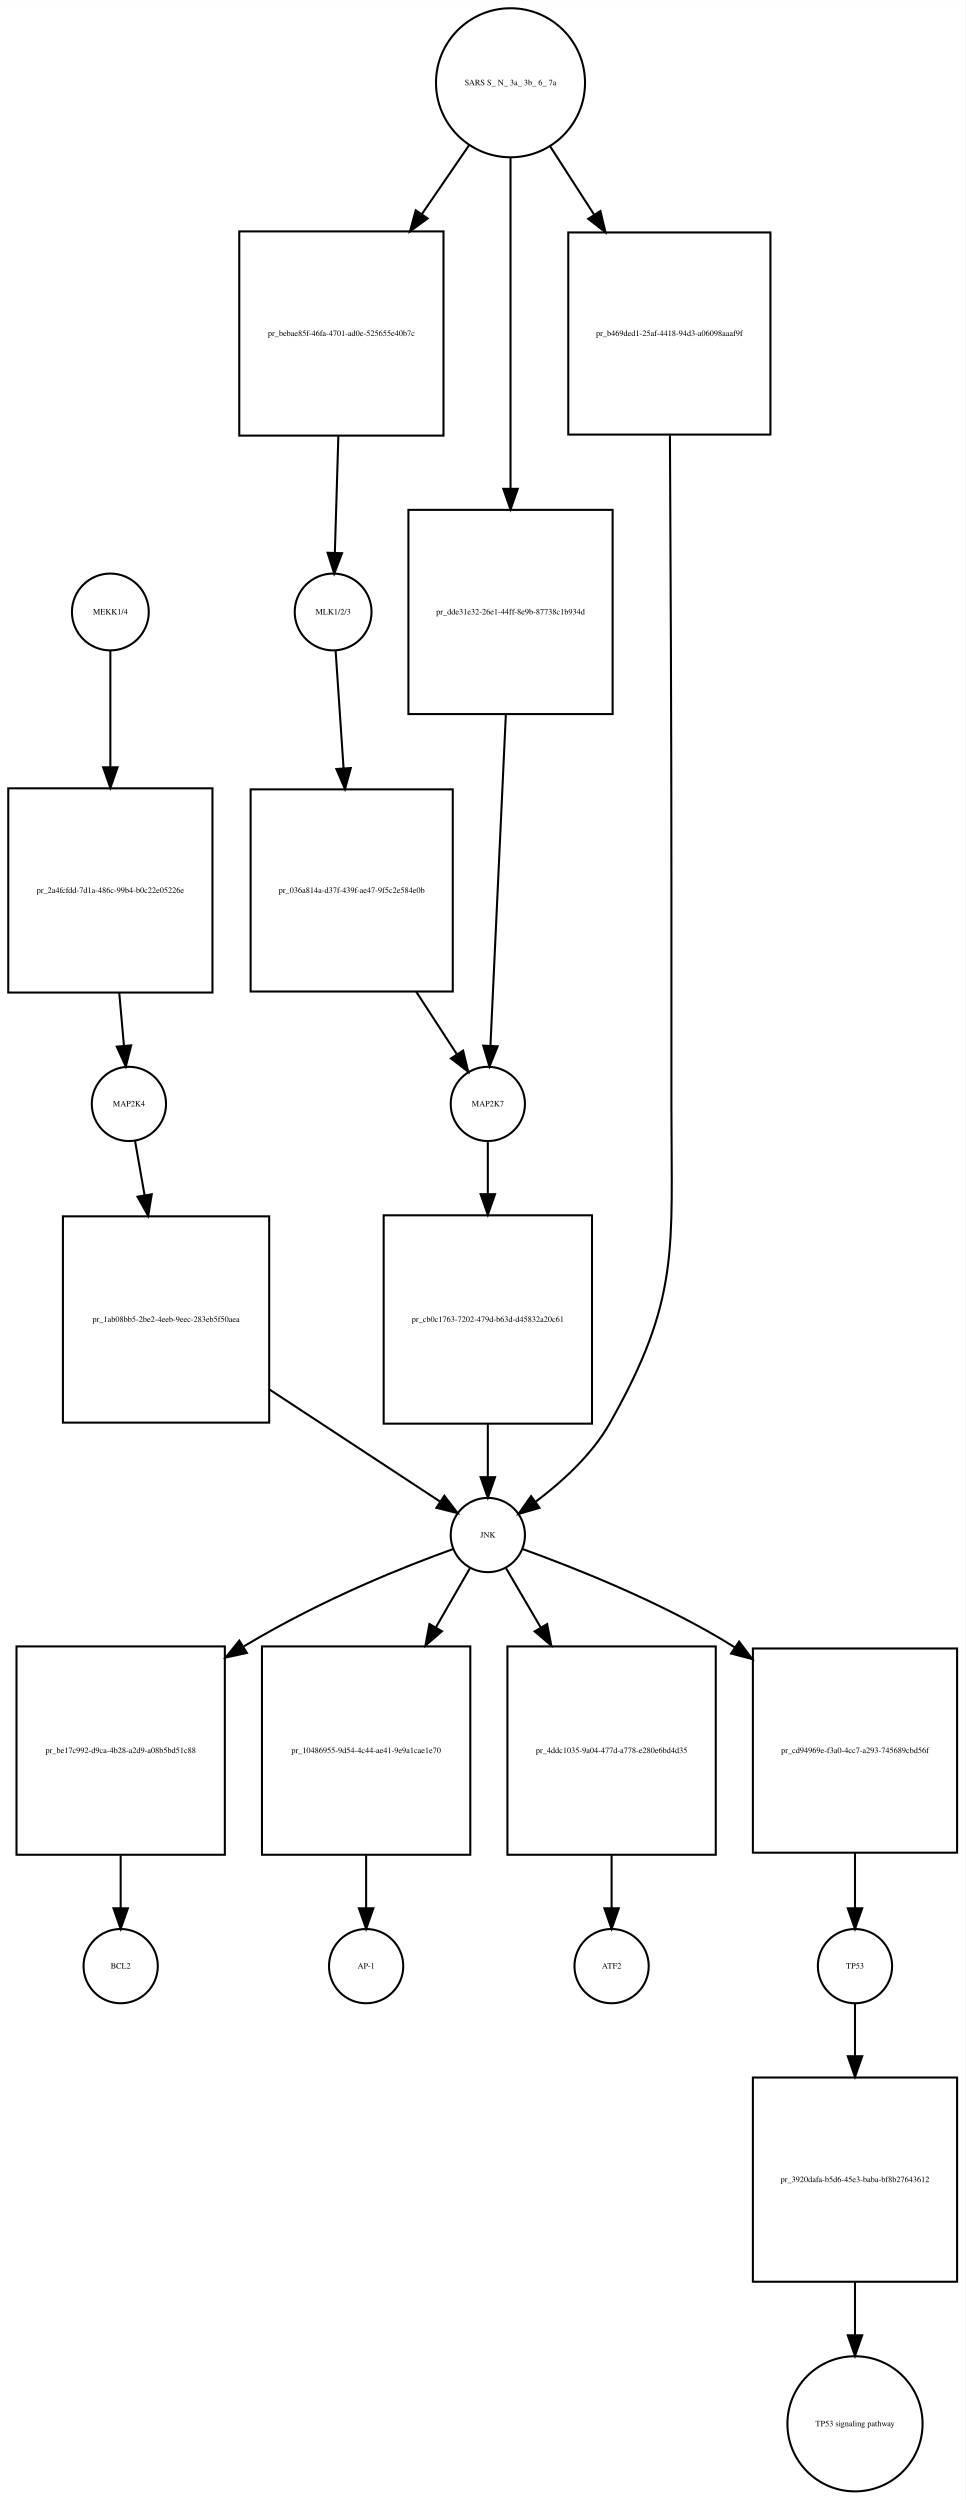
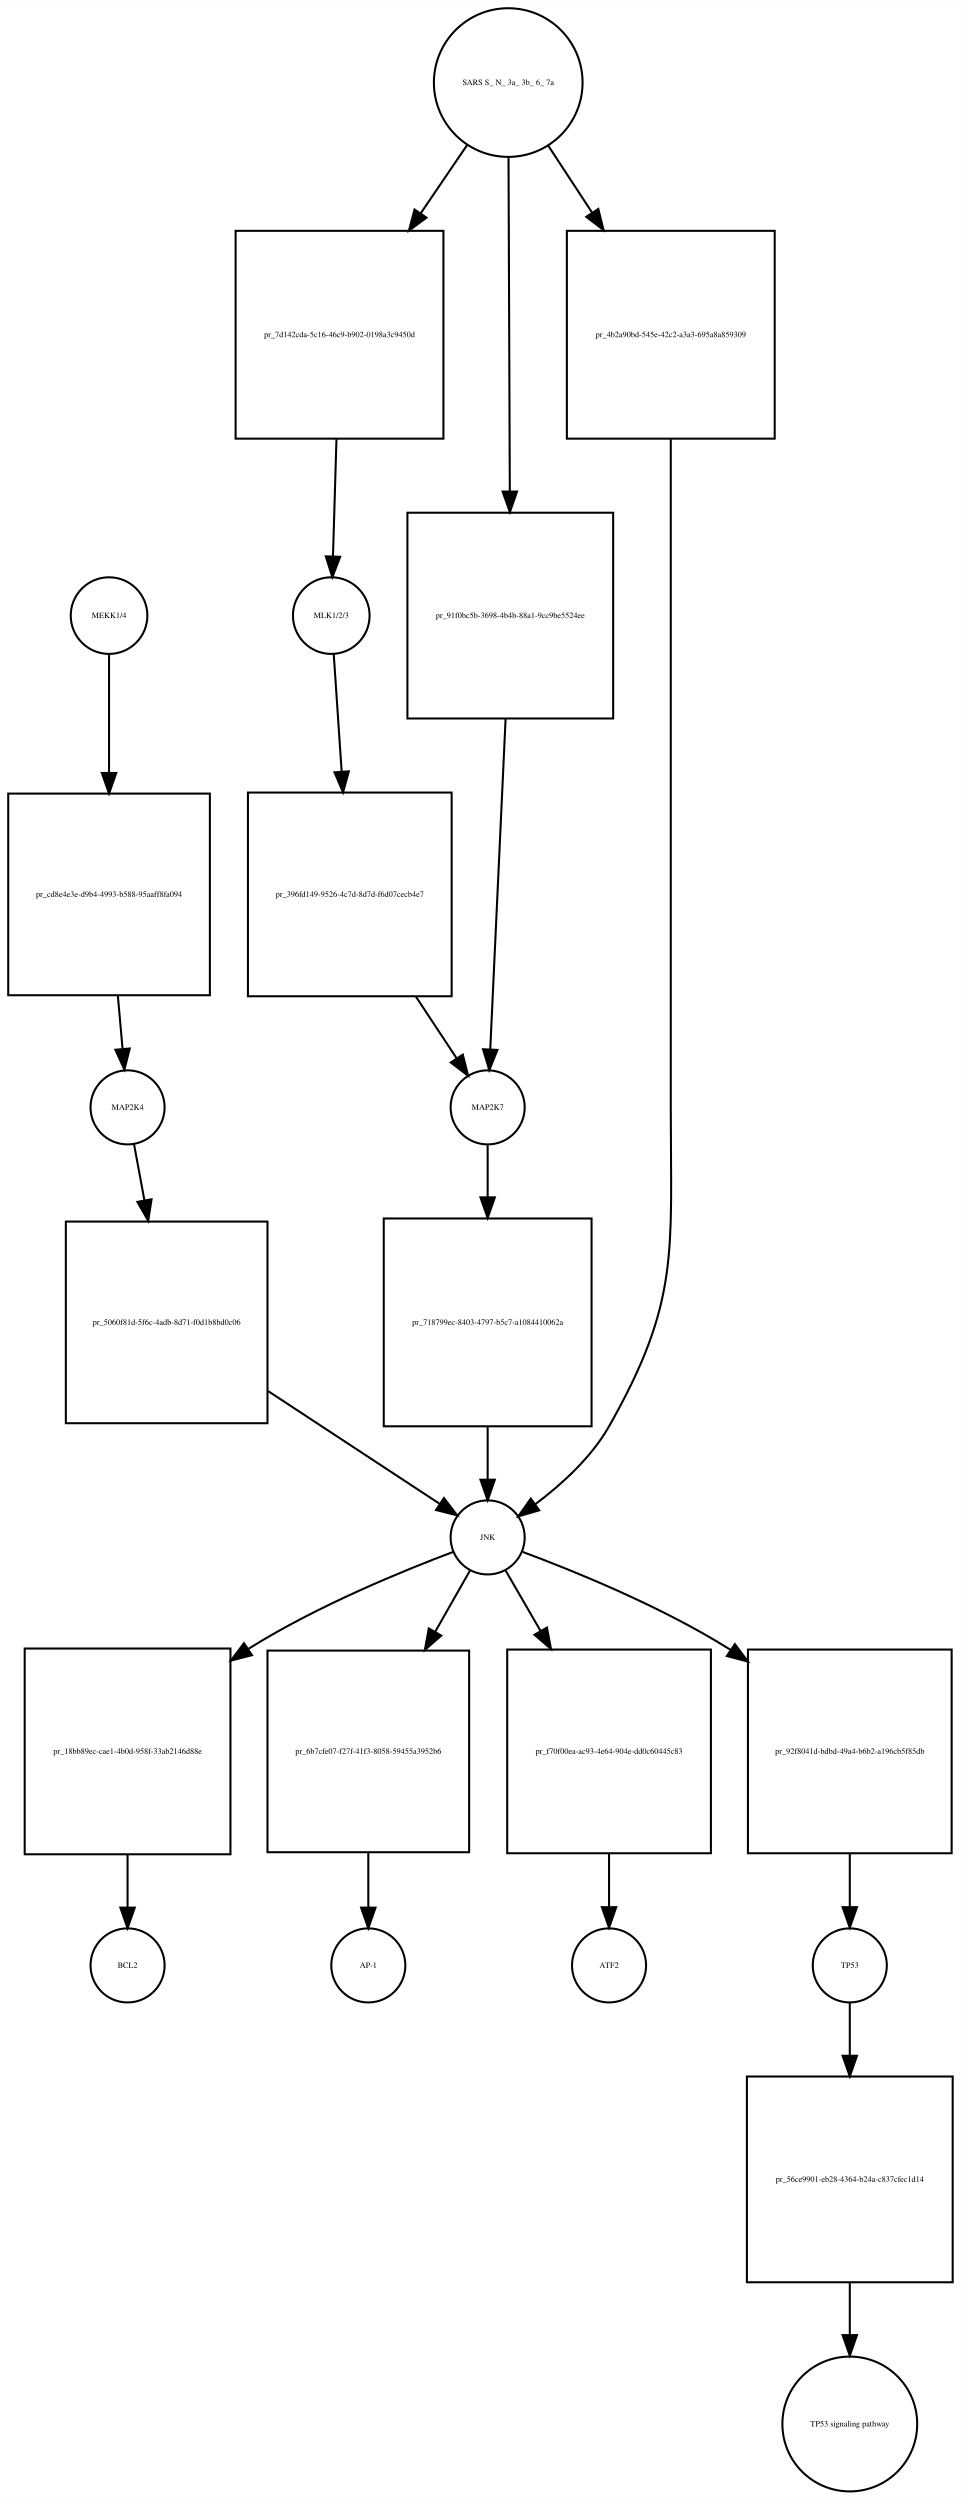
- <svg xmlns="http://www.w3.org/2000/svg" width="468pt" height="1212pt" viewBox="0.00 0.00 468.00 1211.89">
-   <g id="graph0" class="graph" transform="scale(1 1) rotate(0) translate(4 1207.89)">
-     <polygon fill="white" stroke="none" points="-4,4 -4,-1207.89 464,-1207.89 464,4 -4,4" />
+ <svg xmlns="http://www.w3.org/2000/svg" width="467pt" height="1215pt" viewBox="0.00 0.00 467.00 1214.89">
+   <g id="graph0" class="graph" transform="scale(1 1) rotate(0) translate(4 1210.89)">
+     <polygon fill="white" stroke="none" points="-4,4 -4,-1210.89 463,-1210.89 463,4 -4,4" />
    <g id="node1" class="node">
-       <ellipse fill="none" stroke="black" cx="49.5" cy="-911.261" rx="18.623" ry="18.623" />
-       <text text-anchor="middle" x="49.5" y="-910.061" font-family="Times,serif" font-size="4.00">MEKK1/4</text>
+       <ellipse fill="none" stroke="black" cx="49" cy="-911.761" rx="18.623" ry="18.623" />
+       <text text-anchor="middle" x="49" y="-910.561" font-family="Times,serif" font-size="4.00">MEKK1/4</text>
    </g>
    <g id="node2" class="node">
-       <polygon fill="none" stroke="black" points="99,-825.761 0,-825.761 0,-726.761 99,-726.761 99,-825.761" />
-       <text text-anchor="middle" x="49.5" y="-775.061" font-family="Times,serif" font-size="4.00">pr_2a4fcfdd-7d1a-486c-99b4-b0c22e05226e</text>
+       <polygon fill="none" stroke="black" points="98,-825.261 7.10543e-15,-825.261 7.10543e-15,-727.261 98,-727.261 98,-825.261" />
+       <text text-anchor="middle" x="49" y="-775.061" font-family="Times,serif" font-size="4.00">pr_cd8e4e3e-d9b4-4993-b588-95aaff8fa094</text>
    </g>
    <g id="edge1" class="edge">
-       <path fill="none" stroke="black" d="M49.5,-892.6C49.5,-878.092 49.5,-856.673 49.5,-836.218" />
-       <polygon fill="black" stroke="black" points="53,-835.971 49.5,-825.971 46,-835.971 53,-835.971" />
+       <path fill="none" stroke="black" d="M49,-893.033C49,-878.222 49,-856.233 49,-835.386" />
+       <polygon fill="black" stroke="black" points="52.5,-835.28 49,-825.28 45.5,-835.28 52.5,-835.28" />
    </g>
    <g id="node3" class="node">
-       <ellipse fill="none" stroke="black" cx="58.5" cy="-672.761" rx="18" ry="18" />
-       <text text-anchor="middle" x="58.5" y="-671.561" font-family="Times,serif" font-size="4.00">MAP2K4</text>
+       <ellipse fill="none" stroke="black" cx="58" cy="-672.761" rx="18" ry="18" />
+       <text text-anchor="middle" x="58" y="-671.561" font-family="Times,serif" font-size="4.00">MAP2K4</text>
    </g>
    <g id="edge2" class="edge">
-       <path fill="none" stroke="black" d="M53.816,-726.592C54.597,-717.777 55.386,-708.879 56.088,-700.963" />
-       <polygon fill="black" stroke="black" points="59.585,-701.147 56.982,-690.877 52.613,-700.529 59.585,-701.147" />
+       <path fill="none" stroke="black" d="M53.263,-727.186C54.05,-718.309 54.847,-709.322 55.557,-701.317" />
+       <polygon fill="black" stroke="black" points="59.065,-701.38 56.462,-691.11 52.092,-700.762 59.065,-701.38" />
    </g>
    <g id="node7" class="node">
-       <polygon fill="none" stroke="black" points="126.5,-618.261 26.5,-618.261 26.5,-518.261 126.5,-518.261 126.5,-618.261" />
-       <text text-anchor="middle" x="76.5" y="-567.061" font-family="Times,serif" font-size="4.00">pr_1ab08bb5-2be2-4eeb-9eec-283eb5f50aea</text>
+       <polygon fill="none" stroke="black" points="126,-617.261 28,-617.261 28,-519.261 126,-519.261 126,-617.261" />
+       <text text-anchor="middle" x="77" y="-567.061" font-family="Times,serif" font-size="4.00">pr_5060f81d-5f6c-4adb-8d71-f0d1b8bd0c06</text>
    </g>
    <g id="edge3" class="edge">
-       <path fill="none" stroke="black" d="M61.472,-654.835C62.777,-647.408 64.394,-638.2 66.079,-628.604" />
-       <polygon fill="black" stroke="black" points="69.567,-628.977 67.849,-618.522 62.672,-627.766 69.567,-628.977" />
+       <path fill="none" stroke="black" d="M61.138,-654.835C62.56,-647.159 64.336,-637.581 66.179,-627.639" />
+       <polygon fill="black" stroke="black" points="69.653,-628.102 68.034,-617.631 62.77,-626.826 69.653,-628.102" />
    </g>
    <g id="node4" class="node">
-       <ellipse fill="none" stroke="black" cx="157.5" cy="-911.261" rx="18.623" ry="18.623" />
-       <text text-anchor="middle" x="157.5" y="-910.061" font-family="Times,serif" font-size="4.00">MLK1/2/3</text>
+       <ellipse fill="none" stroke="black" cx="157" cy="-911.761" rx="18.623" ry="18.623" />
+       <text text-anchor="middle" x="157" y="-910.561" font-family="Times,serif" font-size="4.00">MLK1/2/3</text>
    </g>
    <g id="node5" class="node">
-       <polygon fill="none" stroke="black" points="215.5,-825.261 117.5,-825.261 117.5,-727.261 215.5,-727.261 215.5,-825.261" />
-       <text text-anchor="middle" x="166.5" y="-775.061" font-family="Times,serif" font-size="4.00">pr_036a814a-d37f-439f-ae47-9f5c2e584e0b</text>
+       <polygon fill="none" stroke="black" points="215.5,-825.761 116.5,-825.761 116.5,-726.761 215.5,-726.761 215.5,-825.761" />
+       <text text-anchor="middle" x="166" y="-775.061" font-family="Times,serif" font-size="4.00">pr_396fd149-9526-4c7d-8d7d-f6d07cecb4e7</text>
    </g>
    <g id="edge4" class="edge">
-       <path fill="none" stroke="black" d="M158.695,-892.6C159.69,-877.904 161.164,-856.117 162.564,-835.425" />
-       <polygon fill="black" stroke="black" points="166.06,-835.604 163.243,-825.39 159.076,-835.131 166.06,-835.604" />
+       <path fill="none" stroke="black" d="M158.195,-893.033C159.185,-878.344 160.652,-856.594 162.047,-835.901" />
+       <polygon fill="black" stroke="black" points="165.543,-836.075 162.723,-825.862 158.559,-835.604 165.543,-836.075" />
    </g>
    <g id="node6" class="node">
-       <ellipse fill="none" stroke="black" cx="232.5" cy="-672.761" rx="18" ry="18" />
-       <text text-anchor="middle" x="232.5" y="-671.561" font-family="Times,serif" font-size="4.00">MAP2K7</text>
+       <ellipse fill="none" stroke="black" cx="233" cy="-672.761" rx="18" ry="18" />
+       <text text-anchor="middle" x="233" y="-671.561" font-family="Times,serif" font-size="4.00">MAP2K7</text>
    </g>
    <g id="edge5" class="edge">
-       <path fill="none" stroke="black" d="M197.76,-727.186C204.657,-716.58 211.656,-705.817 217.546,-696.758" />
-       <polygon fill="black" stroke="black" points="220.506,-698.627 223.023,-688.335 214.637,-694.811 220.506,-698.627" />
+       <path fill="none" stroke="black" d="M198.126,-726.592C205.006,-716.17 211.963,-705.631 217.834,-696.736" />
+       <polygon fill="black" stroke="black" points="220.922,-698.411 223.511,-688.137 215.08,-694.554 220.922,-698.411" />
    </g>
    <g id="node9" class="node">
-       <polygon fill="none" stroke="black" points="283,-618.761 182,-618.761 182,-517.761 283,-517.761 283,-618.761" />
-       <text text-anchor="middle" x="232.5" y="-567.061" font-family="Times,serif" font-size="4.00">pr_cb0c1763-7202-479d-b63d-d45832a20c61</text>
+       <polygon fill="none" stroke="black" points="283.5,-618.761 182.5,-618.761 182.5,-517.761 283.5,-517.761 283.5,-618.761" />
+       <text text-anchor="middle" x="233" y="-567.061" font-family="Times,serif" font-size="4.00">pr_718799ec-8403-4797-b5c7-a1084410062a</text>
    </g>
    <g id="edge6" class="edge">
-       <path fill="none" stroke="black" d="M232.5,-654.373C232.5,-647.159 232.5,-638.324 232.5,-629.107" />
-       <polygon fill="black" stroke="black" points="236,-629.014 232.5,-619.014 229,-629.014 236,-629.014" />
+       <path fill="none" stroke="black" d="M233,-654.373C233,-647.159 233,-638.324 233,-629.107" />
+       <polygon fill="black" stroke="black" points="236.5,-629.014 233,-619.014 229.5,-629.014 236.5,-629.014" />
    </g>
    <g id="node8" class="node">
-       <ellipse fill="none" stroke="black" cx="232.5" cy="-463.761" rx="18" ry="18" />
-       <text text-anchor="middle" x="232.5" y="-462.561" font-family="Times,serif" font-size="4.00">JNK</text>
+       <ellipse fill="none" stroke="black" cx="233" cy="-463.761" rx="18" ry="18" />
+       <text text-anchor="middle" x="233" y="-462.561" font-family="Times,serif" font-size="4.00">JNK</text>
    </g>
    <g id="edge7" class="edge">
-       <path fill="none" stroke="black" d="M126.718,-534.265C154.463,-516.035 187.603,-494.26 209.304,-480.002" />
-       <polygon fill="black" stroke="black" points="211.419,-482.8 217.855,-474.384 207.575,-476.95 211.419,-482.8" />
+       <path fill="none" stroke="black" d="M126.359,-534.829C154.165,-516.56 187.61,-494.585 209.54,-480.176" />
+       <polygon fill="black" stroke="black" points="211.748,-482.913 218.183,-474.496 207.904,-477.062 211.748,-482.913" />
    </g>
    <g id="node10" class="node">
-       <polygon fill="none" stroke="black" points="105,-409.761 4,-409.761 4,-308.761 105,-308.761 105,-409.761" />
-       <text text-anchor="middle" x="54.5" y="-358.061" font-family="Times,serif" font-size="4.00">pr_be17c992-d9ca-4b28-a2d9-a08b5bd51c88</text>
+       <polygon fill="none" stroke="black" points="108,-409.761 8,-409.761 8,-309.761 108,-309.761 108,-409.761" />
+       <text text-anchor="middle" x="58" y="-358.561" font-family="Times,serif" font-size="4.00">pr_18bb89ec-cae1-4b0d-958f-33ab2146d88e</text>
    </g>
    <g id="edge8" class="edge">
-       <path fill="none" stroke="black" d="M215.598,-456.94C193.506,-448.986 153.753,-433.483 114.28,-409.849" />
-       <polygon fill="black" stroke="black" points="115.688,-406.606 105.337,-404.347 112.02,-412.568 115.688,-406.606" />
+       <path fill="none" stroke="black" d="M216.159,-456.69C192.936,-447.962 150.187,-430.606 117,-409.761 116.908,-409.703 116.817,-409.646 116.725,-409.588" />
+       <polygon fill="black" stroke="black" points="118.458,-406.536 108.199,-403.888 114.567,-412.356 118.458,-406.536" />
    </g>
    <g id="node12" class="node">
-       <polygon fill="none" stroke="black" points="224,-409.761 123,-409.761 123,-308.761 224,-308.761 224,-409.761" />
-       <text text-anchor="middle" x="173.5" y="-358.061" font-family="Times,serif" font-size="4.00">pr_10486955-9d54-4c44-ae41-9e9a1cae1e70</text>
+       <polygon fill="none" stroke="black" points="224,-408.761 126,-408.761 126,-310.761 224,-310.761 224,-408.761" />
+       <text text-anchor="middle" x="175" y="-358.561" font-family="Times,serif" font-size="4.00">pr_6b7cfe07-f27f-41f3-8058-59455a3952b6</text>
    </g>
    <g id="edge9" class="edge">
-       <path fill="none" stroke="black" d="M223.794,-447.637C219.287,-439.806 213.461,-429.685 207.382,-419.123" />
-       <polygon fill="black" stroke="black" points="210.261,-417.109 202.238,-410.188 204.194,-420.601 210.261,-417.109" />
+       <path fill="none" stroke="black" d="M224.442,-447.71C219.817,-439.577 213.781,-428.962 207.523,-417.957" />
+       <polygon fill="black" stroke="black" points="210.465,-416.049 202.479,-409.087 204.38,-419.51 210.465,-416.049" />
    </g>
    <g id="node16" class="node">
-       <polygon fill="none" stroke="black" points="343,-409.761 242,-409.761 242,-308.761 343,-308.761 343,-409.761" />
-       <text text-anchor="middle" x="292.5" y="-358.061" font-family="Times,serif" font-size="4.00">pr_4ddc1035-9a04-477d-a778-e280e6bd4d35</text>
+       <polygon fill="none" stroke="black" points="341.5,-409.261 242.5,-409.261 242.5,-310.261 341.5,-310.261 341.5,-409.261" />
+       <text text-anchor="middle" x="292" y="-358.561" font-family="Times,serif" font-size="4.00">pr_f70f00ea-ac93-4e64-904e-dd0c60445c83</text>
    </g>
    <g id="edge10" class="edge">
-       <path fill="none" stroke="black" d="M241.353,-447.637C245.937,-439.806 251.862,-429.685 258.044,-419.123" />
-       <polygon fill="black" stroke="black" points="261.243,-420.586 263.274,-410.188 255.202,-417.05 261.243,-420.586" />
+       <path fill="none" stroke="black" d="M241.706,-447.71C246.36,-439.665 252.418,-429.19 258.711,-418.312" />
+       <polygon fill="black" stroke="black" points="261.808,-419.948 263.785,-409.539 255.748,-416.443 261.808,-419.948" />
    </g>
    <g id="node18" class="node">
-       <polygon fill="none" stroke="black" points="460,-408.761 361,-408.761 361,-309.761 460,-309.761 460,-408.761" />
-       <text text-anchor="middle" x="410.5" y="-358.061" font-family="Times,serif" font-size="4.00">pr_cd94969e-f3a0-4cc7-a293-745689cbd56f</text>
+       <polygon fill="none" stroke="black" points="458.5,-409.261 359.5,-409.261 359.5,-310.261 458.5,-310.261 458.5,-409.261" />
+       <text text-anchor="middle" x="409" y="-358.561" font-family="Times,serif" font-size="4.00">pr_92f8041d-bdbd-49a4-b6b2-a196cb5f85db</text>
    </g>
    <g id="edge11" class="edge">
-       <path fill="none" stroke="black" d="M249.402,-456.94C273.165,-448.385 317.361,-431.095 351.5,-409.761 351.787,-409.582 352.074,-409.401 352.361,-409.219" />
-       <polygon fill="black" stroke="black" points="354.329,-412.113 360.68,-403.633 350.427,-406.302 354.329,-412.113" />
+       <path fill="none" stroke="black" d="M249.991,-456.717C273.419,-448.021 316.542,-430.7 350,-409.761 350.395,-409.514 350.79,-409.264 351.186,-409.012" />
+       <polygon fill="black" stroke="black" points="353.144,-411.913 359.483,-403.424 349.234,-406.107 353.144,-411.913" />
    </g>
    <g id="edge12" class="edge">
-       <path fill="none" stroke="black" d="M232.5,-517.512C232.5,-508.675 232.5,-499.779 232.5,-491.875" />
-       <polygon fill="black" stroke="black" points="236,-491.811 232.5,-481.811 229,-491.811 236,-491.811" />
+       <path fill="none" stroke="black" d="M233,-517.512C233,-508.675 233,-499.779 233,-491.875" />
+       <polygon fill="black" stroke="black" points="236.5,-491.811 233,-481.811 229.5,-491.811 236.5,-491.811" />
    </g>
    <g id="node11" class="node">
-       <ellipse fill="none" stroke="black" cx="54.5" cy="-254.761" rx="18" ry="18" />
-       <text text-anchor="middle" x="54.5" y="-253.561" font-family="Times,serif" font-size="4.00">BCL2</text>
+       <ellipse fill="none" stroke="black" cx="58" cy="-255.761" rx="18" ry="18" />
+       <text text-anchor="middle" x="58" y="-254.561" font-family="Times,serif" font-size="4.00">BCL2</text>
    </g>
    <g id="edge13" class="edge">
-       <path fill="none" stroke="black" d="M54.5,-308.512C54.5,-299.675 54.5,-290.779 54.5,-282.875" />
-       <polygon fill="black" stroke="black" points="58,-282.811 54.5,-272.811 51,-282.811 58,-282.811" />
+       <path fill="none" stroke="black" d="M58,-309.554C58,-300.728 58,-291.83 58,-283.919" />
+       <polygon fill="black" stroke="black" points="61.5,-283.844 58,-273.844 54.5,-283.844 61.5,-283.844" />
    </g>
    <g id="node13" class="node">
-       <ellipse fill="none" stroke="black" cx="173.5" cy="-254.761" rx="18" ry="18" />
-       <text text-anchor="middle" x="173.5" y="-253.561" font-family="Times,serif" font-size="4.00">AP-1</text>
+       <ellipse fill="none" stroke="black" cx="175" cy="-255.761" rx="18" ry="18" />
+       <text text-anchor="middle" x="175" y="-254.561" font-family="Times,serif" font-size="4.00">AP-1</text>
    </g>
    <g id="edge14" class="edge">
-       <path fill="none" stroke="black" d="M173.5,-308.512C173.5,-299.675 173.5,-290.779 173.5,-282.875" />
-       <polygon fill="black" stroke="black" points="177,-282.811 173.5,-272.811 170,-282.811 177,-282.811" />
+       <path fill="none" stroke="black" d="M175,-310.748C175,-301.55 175,-292.223 175,-283.967" />
+       <polygon fill="black" stroke="black" points="178.5,-283.833 175,-273.833 171.5,-283.833 178.5,-283.833" />
    </g>
    <g id="node14" class="node">
-       <ellipse fill="none" stroke="black" cx="243.5" cy="-1167.82" rx="36.125" ry="36.125" />
-       <text text-anchor="middle" x="243.5" y="-1166.62" font-family="Times,serif" font-size="4.00">SARS S_ N_ 3a_ 3b_ 6_ 7a</text>
+       <ellipse fill="none" stroke="black" cx="243" cy="-1170.82" rx="36.125" ry="36.125" />
+       <text text-anchor="middle" x="243" y="-1169.62" font-family="Times,serif" font-size="4.00">SARS S_ N_ 3a_ 3b_ 6_ 7a</text>
    </g>
    <g id="node15" class="node">
-       <polygon fill="none" stroke="black" points="211,-1095.76 112,-1095.76 112,-996.761 211,-996.761 211,-1095.76" />
-       <text text-anchor="middle" x="161.5" y="-1045.06" font-family="Times,serif" font-size="4.00">pr_bebae85f-46fa-4701-ad0e-525655e40b7c</text>
+       <polygon fill="none" stroke="black" points="211.5,-1098.76 110.5,-1098.76 110.5,-997.761 211.5,-997.761 211.5,-1098.76" />
+       <text text-anchor="middle" x="161" y="-1047.06" font-family="Times,serif" font-size="4.00">pr_7d142cda-5c16-46c9-b902-0198a3c9450d</text>
    </g>
    <g id="edge15" class="edge">
-       <path fill="none" stroke="black" d="M223.441,-1137.58C216.497,-1127.45 208.457,-1115.73 200.517,-1104.15" />
-       <polygon fill="black" stroke="black" points="203.313,-1102.04 194.77,-1095.77 197.54,-1106 203.313,-1102.04" />
+       <path fill="none" stroke="black" d="M223.15,-1140.64C216.285,-1130.54 208.33,-1118.85 200.451,-1107.26" />
+       <polygon fill="black" stroke="black" points="203.263,-1105.17 194.745,-1098.87 197.474,-1109.11 203.263,-1105.17" />
    </g>
    <g id="node22" class="node">
-       <polygon fill="none" stroke="black" points="293,-960.761 194,-960.761 194,-861.761 293,-861.761 293,-960.761" />
-       <text text-anchor="middle" x="243.5" y="-910.061" font-family="Times,serif" font-size="4.00">pr_dde31e32-26e1-44ff-8e9b-87738c1b934d</text>
+       <polygon fill="none" stroke="black" points="294,-961.761 194,-961.761 194,-861.761 294,-861.761 294,-961.761" />
+       <text text-anchor="middle" x="244" y="-910.561" font-family="Times,serif" font-size="4.00">pr_91f0bc5b-3698-4b4b-88a1-9cc9be5524ee</text>
    </g>
    <g id="edge16" class="edge">
-       <path fill="none" stroke="black" d="M243.5,-1131.69C243.5,-1090.31 243.5,-1020.91 243.5,-971.238" />
-       <polygon fill="black" stroke="black" points="247,-970.954 243.5,-960.954 240,-970.954 247,-970.954" />
+       <path fill="none" stroke="black" d="M243.137,-1134.62C243.3,-1092.81 243.573,-1022.42 243.769,-972.134" />
+       <polygon fill="black" stroke="black" points="247.269,-972.057 243.808,-962.044 240.269,-972.03 247.269,-972.057" />
    </g>
    <g id="node23" class="node">
-       <polygon fill="none" stroke="black" points="369.5,-1095.26 271.5,-1095.26 271.5,-997.261 369.5,-997.261 369.5,-1095.26" />
-       <text text-anchor="middle" x="320.5" y="-1045.06" font-family="Times,serif" font-size="4.00">pr_b469ded1-25af-4418-94d3-a06098aaaf9f</text>
+       <polygon fill="none" stroke="black" points="372.5,-1098.76 271.5,-1098.76 271.5,-997.761 372.5,-997.761 372.5,-1098.76" />
+       <text text-anchor="middle" x="322" y="-1047.06" font-family="Times,serif" font-size="4.00">pr_4b2a90bd-545e-42c2-a3a3-695a8a859309</text>
    </g>
    <g id="edge17" class="edge">
-       <path fill="none" stroke="black" d="M262.732,-1136.96C269.192,-1126.93 276.628,-1115.38 283.968,-1103.99" />
-       <polygon fill="black" stroke="black" points="287.072,-1105.63 289.544,-1095.33 281.187,-1101.84 287.072,-1105.63" />
+       <path fill="none" stroke="black" d="M262.326,-1140.33C268.805,-1130.44 276.274,-1119.04 283.688,-1107.73" />
+       <polygon fill="black" stroke="black" points="286.775,-1109.4 289.329,-1099.12 280.92,-1105.57 286.775,-1109.4" />
    </g>
    <g id="edge18" class="edge">
-       <path fill="none" stroke="black" d="M160.033,-996.492C159.464,-977.578 158.833,-956.599 158.344,-940.31" />
-       <polygon fill="black" stroke="black" points="161.829,-939.755 158.029,-929.864 154.832,-939.965 161.829,-939.755" />
+       <path fill="none" stroke="black" d="M159.522,-997.56C158.949,-978.285 158.314,-956.942 157.825,-940.49" />
+       <polygon fill="black" stroke="black" points="161.322,-940.347 157.526,-930.456 154.325,-940.555 161.322,-940.347" />
    </g>
    <g id="node17" class="node">
-       <ellipse fill="none" stroke="black" cx="292.5" cy="-254.761" rx="18" ry="18" />
-       <text text-anchor="middle" x="292.5" y="-253.561" font-family="Times,serif" font-size="4.00">ATF2</text>
+       <ellipse fill="none" stroke="black" cx="292" cy="-255.761" rx="18" ry="18" />
+       <text text-anchor="middle" x="292" y="-254.561" font-family="Times,serif" font-size="4.00">ATF2</text>
    </g>
    <g id="edge19" class="edge">
-       <path fill="none" stroke="black" d="M292.5,-308.512C292.5,-299.675 292.5,-290.779 292.5,-282.875" />
-       <polygon fill="black" stroke="black" points="296,-282.811 292.5,-272.811 289,-282.811 296,-282.811" />
+       <path fill="none" stroke="black" d="M292,-310.151C292,-301.261 292,-292.275 292,-284.274" />
+       <polygon fill="black" stroke="black" points="295.5,-284.078 292,-274.078 288.5,-284.078 295.5,-284.078" />
    </g>
    <g id="node19" class="node">
-       <ellipse fill="none" stroke="black" cx="410.5" cy="-254.761" rx="18" ry="18" />
-       <text text-anchor="middle" x="410.5" y="-253.561" font-family="Times,serif" font-size="4.00">TP53</text>
+       <ellipse fill="none" stroke="black" cx="409" cy="-255.761" rx="18" ry="18" />
+       <text text-anchor="middle" x="409" y="-254.561" font-family="Times,serif" font-size="4.00">TP53</text>
    </g>
    <g id="edge20" class="edge">
-       <path fill="none" stroke="black" d="M410.5,-309.712C410.5,-300.502 410.5,-291.175 410.5,-282.925" />
-       <polygon fill="black" stroke="black" points="414,-282.802 410.5,-272.802 407,-282.802 414,-282.802" />
+       <path fill="none" stroke="black" d="M409,-310.151C409,-301.261 409,-292.275 409,-284.274" />
+       <polygon fill="black" stroke="black" points="412.5,-284.078 409,-274.078 405.5,-284.078 412.5,-284.078" />
    </g>
    <g id="node20" class="node">
-       <polygon fill="none" stroke="black" points="460,-200.761 361,-200.761 361,-101.761 460,-101.761 460,-200.761" />
-       <text text-anchor="middle" x="410.5" y="-150.061" font-family="Times,serif" font-size="4.00">pr_3920dafa-b5d6-45e3-baba-bf8b27643612</text>
+       <polygon fill="none" stroke="black" points="459,-201.761 359,-201.761 359,-101.761 459,-101.761 459,-201.761" />
+       <text text-anchor="middle" x="409" y="-150.561" font-family="Times,serif" font-size="4.00">pr_56ce9901-eb28-4364-b24a-c837cfec1d14</text>
    </g>
    <g id="edge21" class="edge">
-       <path fill="none" stroke="black" d="M410.5,-236.543C410.5,-229.316 410.5,-220.446 410.5,-211.204" />
-       <polygon fill="black" stroke="black" points="414,-211.09 410.5,-201.09 407,-211.09 414,-211.09" />
+       <path fill="none" stroke="black" d="M409,-237.458C409,-230.195 409,-221.282 409,-211.995" />
+       <polygon fill="black" stroke="black" points="412.5,-211.831 409,-201.831 405.5,-211.831 412.5,-211.831" />
    </g>
    <g id="node21" class="node">
-       <ellipse fill="none" stroke="black" cx="410.5" cy="-32.88" rx="32.761" ry="32.761" />
-       <text text-anchor="middle" x="410.5" y="-31.68" font-family="Times,serif" font-size="4.00">TP53 signaling pathway</text>
+       <ellipse fill="none" stroke="black" cx="409" cy="-32.88" rx="32.761" ry="32.761" />
+       <text text-anchor="middle" x="409" y="-31.68" font-family="Times,serif" font-size="4.00">TP53 signaling pathway</text>
    </g>
    <g id="edge22" class="edge">
-       <path fill="none" stroke="black" d="M410.5,-101.579C410.5,-93.083 410.5,-84.309 410.5,-76.007" />
-       <polygon fill="black" stroke="black" points="414,-75.802 410.5,-65.802 407,-75.802 414,-75.802" />
+       <path fill="none" stroke="black" d="M409,-101.532C409,-93.109 409,-84.425 409,-76.203" />
+       <polygon fill="black" stroke="black" points="412.5,-76.089 409,-66.089 405.5,-76.089 412.5,-76.089" />
    </g>
    <g id="edge23" class="edge">
-       <path fill="none" stroke="black" d="M241.234,-861.545C238.975,-812.97 235.586,-740.118 233.765,-700.967" />
-       <polygon fill="black" stroke="black" points="237.256,-700.692 233.296,-690.866 230.264,-701.018 237.256,-700.692" />
+       <path fill="none" stroke="black" d="M241.721,-861.654C239.46,-812.949 236.079,-740.096 234.262,-700.955" />
+       <polygon fill="black" stroke="black" points="237.753,-700.684 233.794,-690.857 230.761,-701.009 237.753,-700.684" />
    </g>
    <g id="edge24" class="edge">
-       <path fill="none" stroke="black" d="M320.789,-996.846C321.085,-943.173 321.5,-854.032 321.5,-777.261 321.5,-777.261 321.5,-777.261 321.5,-671.761 321.5,-602.03 325.885,-578.425 291.5,-517.761 282.839,-502.481 268.16,-489.269 255.611,-479.858" />
-       <polygon fill="black" stroke="black" points="257.536,-476.932 247.364,-473.972 253.47,-482.63 257.536,-476.932" />
+       <path fill="none" stroke="black" d="M322,-997.498C322,-943.323 322,-854.136 322,-777.261 322,-777.261 322,-777.261 322,-671.761 322,-602.03 326.385,-578.425 292,-517.761 283.339,-502.481 268.66,-489.269 256.111,-479.858" />
+       <polygon fill="black" stroke="black" points="258.036,-476.932 247.864,-473.972 253.97,-482.63 258.036,-476.932" />
    </g>
  </g>
</svg>
